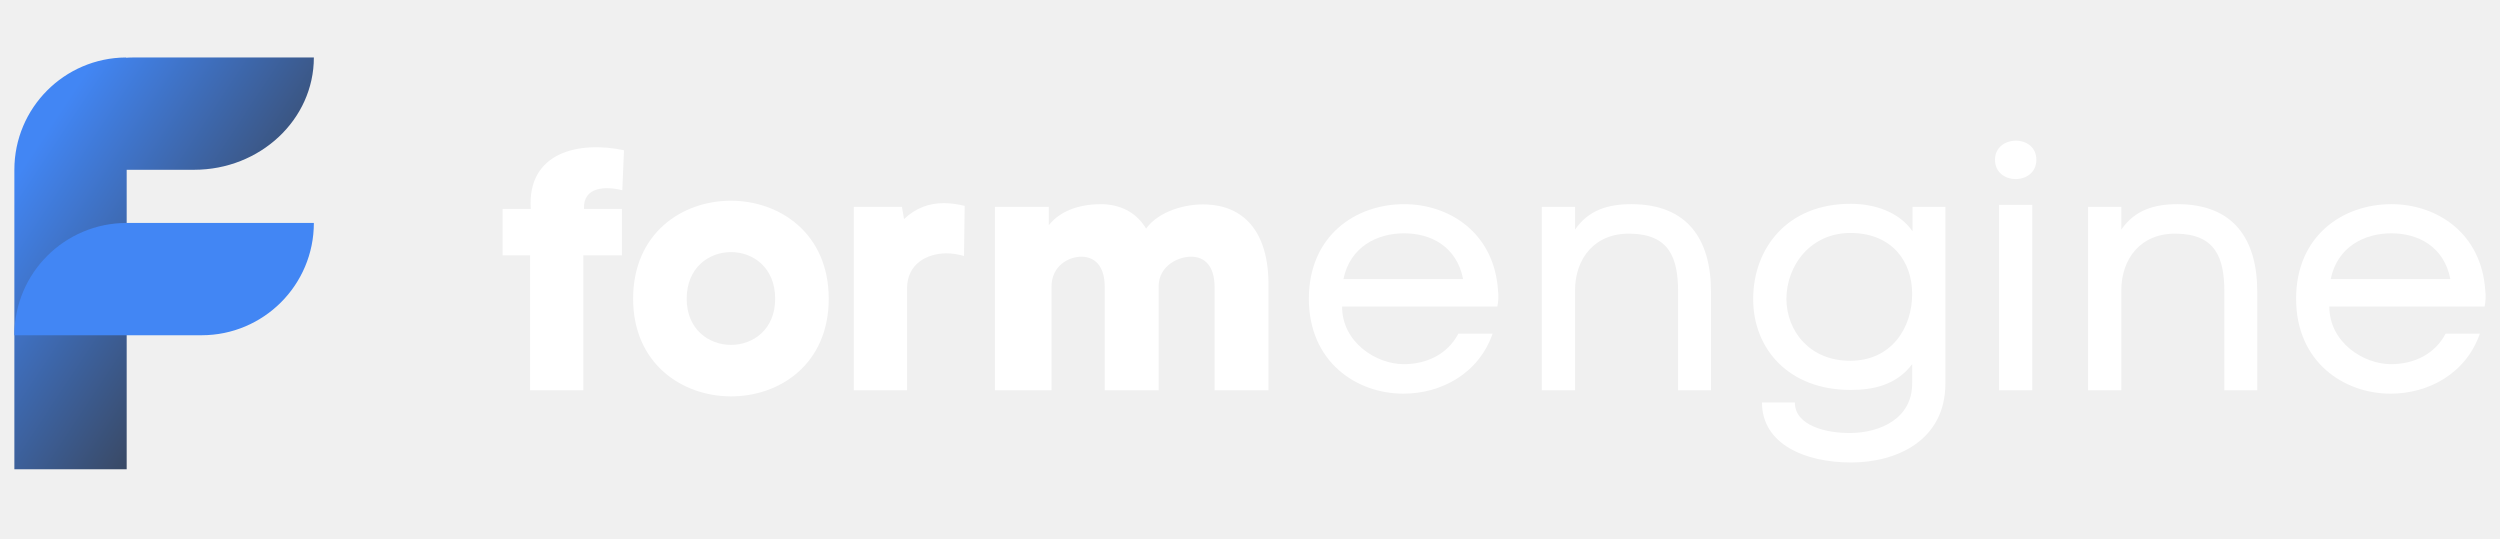
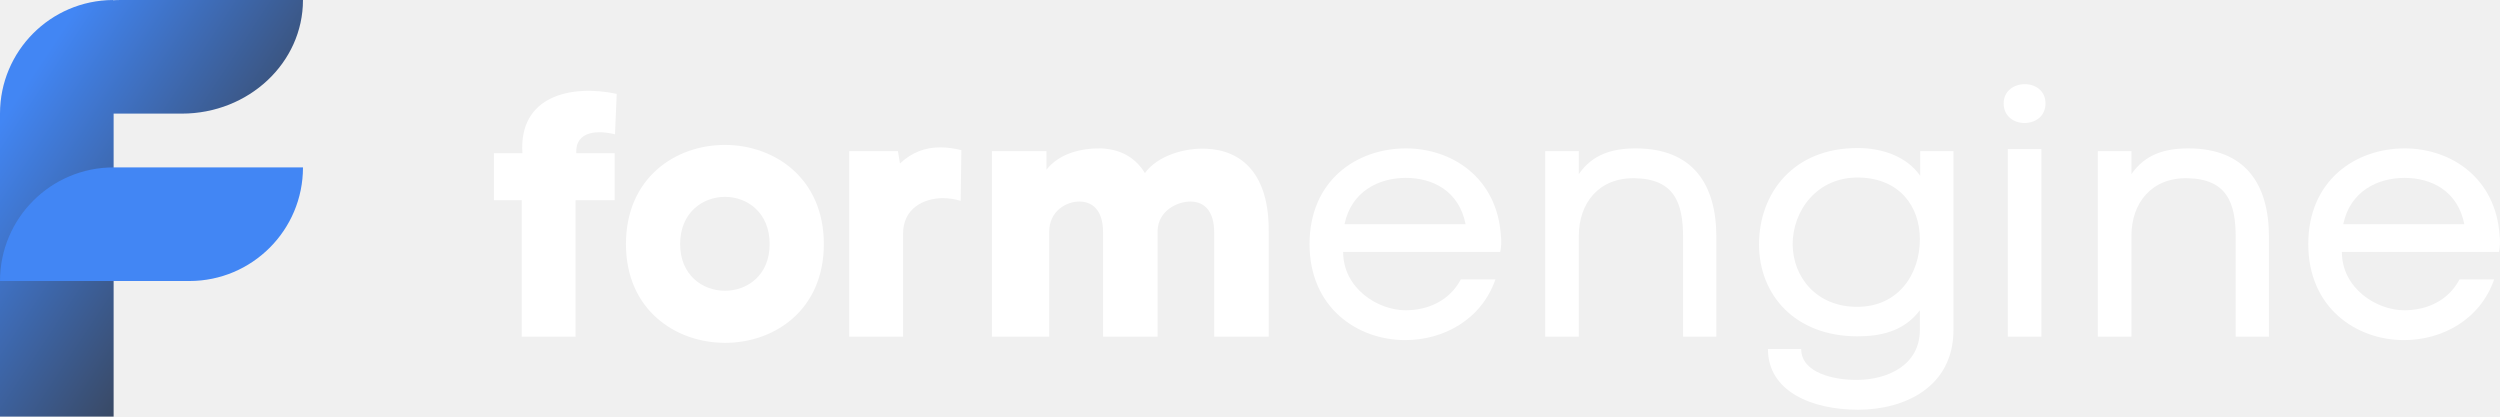
- <svg xmlns="http://www.w3.org/2000/svg" width="348" height="75" viewBox="0 0 348 75" fill="none">
+ <svg xmlns="http://www.w3.org/2000/svg" width="344" height="57.323" viewBox="2 8 344 57.323" fill="none">
  <path d="M345.951 40.452C346.045 41.207 345.998 42.01 345.856 42.67H324.243C324.243 47.673 329.009 50.693 332.831 50.693C335.993 50.693 338.919 49.324 340.429 46.446H345.196C343.261 52.014 338.022 54.798 332.784 54.798C326.225 54.798 319.618 50.362 319.618 41.585C319.618 32.807 326.13 28.419 332.879 28.419C339.202 28.419 345.431 32.43 345.951 40.452ZM324.432 38.848H341.09C340.193 34.27 336.56 32.477 332.879 32.477C329.151 32.477 325.375 34.318 324.432 38.848Z" fill="white" />
  <path d="M290.66 28.796H295.285V31.958C297.173 29.221 299.91 28.419 303.119 28.419C310.905 28.419 314.209 33.279 314.209 40.594V54.327H309.631V40.641C309.631 35.875 308.404 32.619 302.977 32.524C298.022 32.43 295.285 35.969 295.285 40.452V54.327H290.66V28.796Z" fill="white" />
  <path d="M282.895 54.327H278.27V28.513H282.895V54.327ZM277.704 22.237C277.704 25.823 283.461 25.823 283.461 22.237C283.461 18.65 277.704 18.744 277.704 22.237Z" fill="white" />
  <path d="M270.798 53.383C270.798 61.311 264.003 64.378 257.679 64.378C251.261 64.378 245.268 61.83 245.268 56.025H249.845C249.845 59.282 254.281 60.32 257.632 60.273C261.69 60.225 266.174 58.291 266.174 53.383V50.693C263.956 53.619 260.747 54.279 257.585 54.279C248.996 54.279 244.041 48.569 244.041 41.632C244.041 34.601 248.76 28.324 257.679 28.372C260.841 28.372 264.333 29.457 266.221 32.194V28.796H270.798V53.383ZM257.538 50.221C263.295 50.221 266.174 45.643 266.174 40.924C266.174 36.394 263.389 32.572 257.868 32.43C252.016 32.288 248.666 37.007 248.666 41.632C248.713 46.115 251.922 50.221 257.538 50.221Z" fill="white" />
  <path d="M214.62 28.796H219.245V31.958C221.133 29.221 223.87 28.419 227.079 28.419C234.865 28.419 238.169 33.279 238.169 40.594V54.327H233.591V40.641C233.591 35.875 232.364 32.619 226.937 32.524C221.982 32.43 219.245 35.969 219.245 40.452V54.327H214.62V28.796Z" fill="white" />
  <path d="M208.525 40.452C208.62 41.207 208.573 42.01 208.431 42.67H186.818C186.818 47.673 191.584 50.693 195.406 50.693C198.568 50.693 201.494 49.324 203.004 46.446H207.77C205.836 52.014 200.597 54.798 195.359 54.798C188.8 54.798 182.193 50.362 182.193 41.585C182.193 32.807 188.705 28.419 195.454 28.419C201.777 28.419 208.006 32.43 208.525 40.452ZM187.006 38.848H203.665C202.768 34.27 199.134 32.477 195.454 32.477C191.725 32.477 187.95 34.318 187.006 38.848Z" fill="white" />
  <path d="M138.491 28.796H145.994V31.345C147.788 29.079 150.808 28.372 153.545 28.419C156.471 28.56 158.358 29.882 159.538 31.816C161.284 29.41 165.012 28.324 167.985 28.466C172.799 28.655 176.669 31.864 176.574 39.933V54.327H169.071V39.98C169.071 36.913 167.608 35.781 165.909 35.733C164.069 35.686 161.332 36.96 161.284 39.792V54.327H153.781V39.98C153.781 36.913 152.318 35.781 150.619 35.733C148.779 35.686 146.372 37.007 146.372 39.886V54.327H138.491C138.491 43.331 138.491 39.792 138.491 28.796Z" fill="white" />
  <path d="M126.261 40.169V54.327H118.852V28.796H125.553L125.837 30.495C127.488 28.938 129.329 28.277 131.405 28.277C132.302 28.277 133.293 28.419 134.284 28.655L134.189 35.639C133.434 35.403 132.538 35.261 131.688 35.261C128.998 35.309 126.261 36.724 126.261 40.169Z" fill="white" />
  <path d="M115.36 41.585C115.36 59.754 88.131 59.659 88.131 41.585C88.131 23.369 115.36 23.416 115.36 41.585ZM95.587 41.585C95.587 50.127 107.904 50.174 107.904 41.585C107.904 32.902 95.587 32.949 95.587 41.585Z" fill="white" />
  <path d="M69.966 29.079H73.883C73.364 21.151 80.631 19.594 86.86 20.915L86.624 26.484C84.406 25.918 81.15 25.918 81.292 29.079H86.577V35.544H81.197V54.327H73.788V35.544H69.966V29.079Z" fill="white" />
  <path d="M43.689 8C43.689 16.634 36.224 23.633 27.015 23.634H17.634V65.323H2V23.634C2 15.034 8.944 8.057 17.53 8.001V8.036C17.727 8.024 17.925 8.014 18.123 8.008H18.139C18.317 8.003 18.497 8 18.676 8H43.689Z" fill="url(#paint0_linear_3480_1625)" />
  <path d="M2 46.667C2 38.033 8.999 31.034 17.634 31.034H43.69C43.69 39.668 36.69 46.667 28.056 46.667H2Z" fill="#4286F4" />
  <defs>
    <linearGradient id="paint0_linear_3480_1625" x1="7.107" y1="17.244" x2="43.303" y2="41.254" gradientUnits="userSpaceOnUse">
      <stop stop-color="#4286F4" />
      <stop offset="1" stop-color="#373B44" />
    </linearGradient>
  </defs>
</svg>
